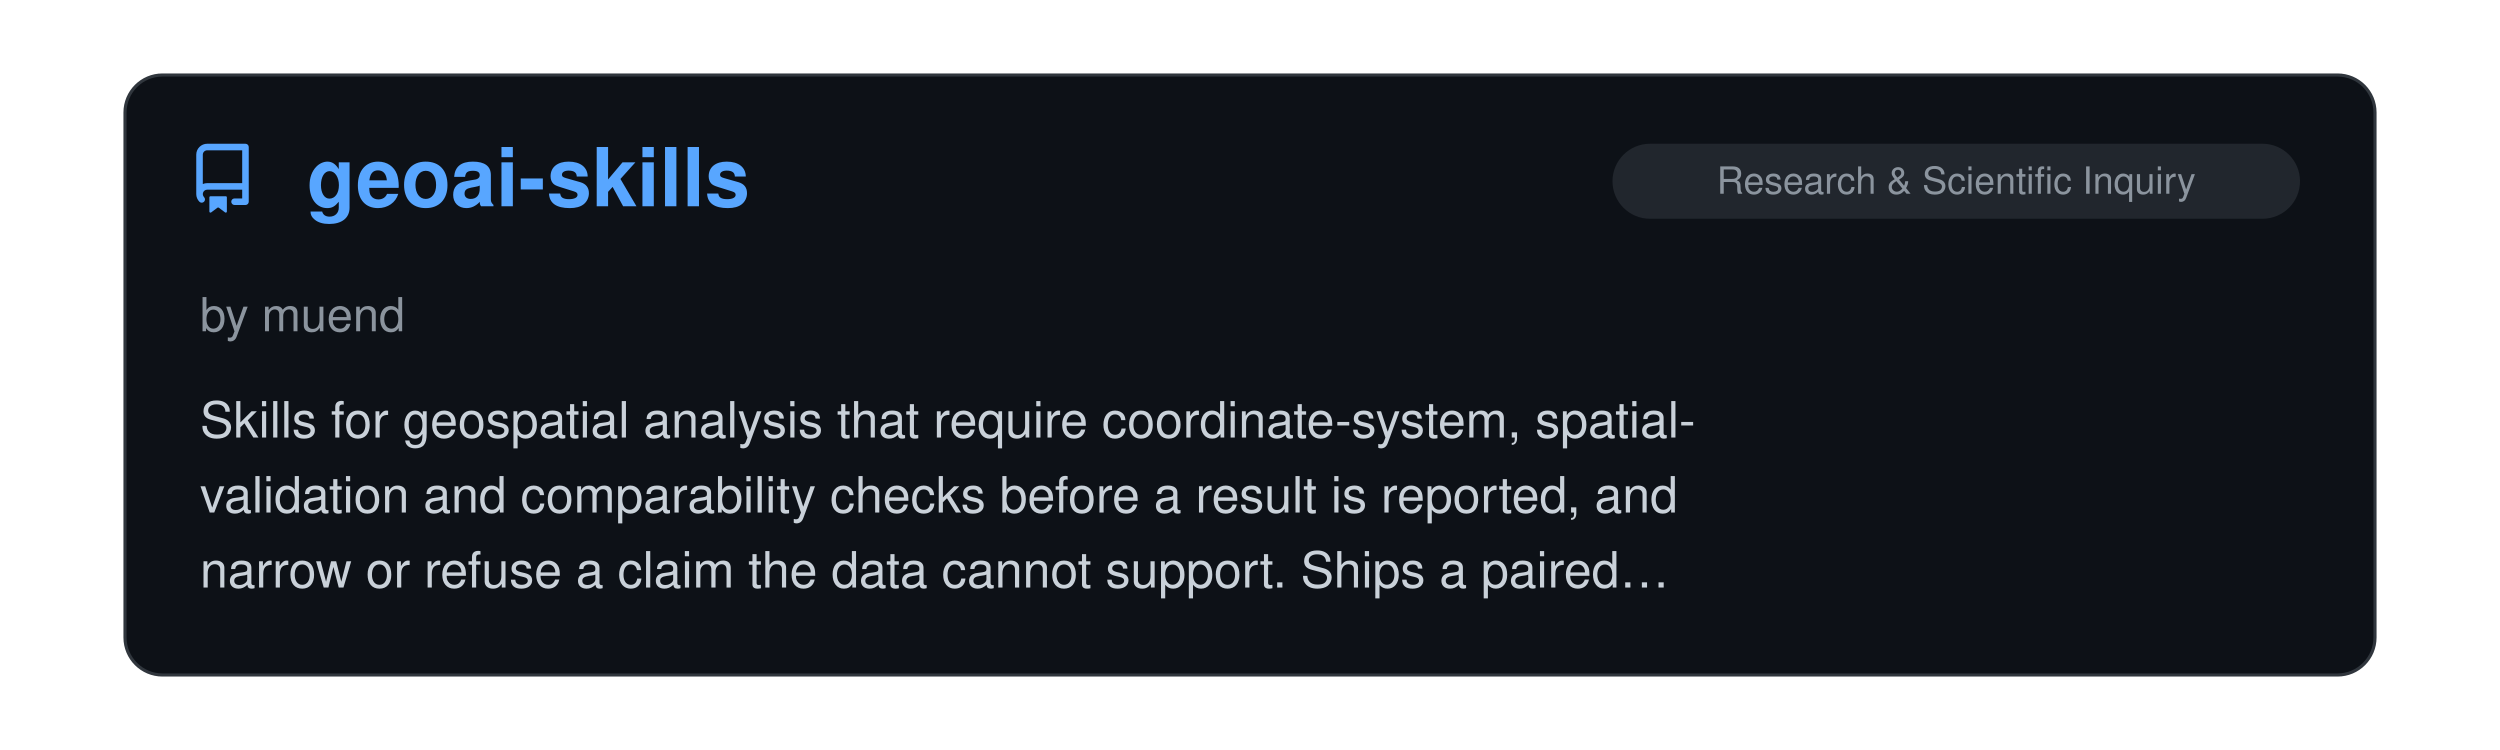
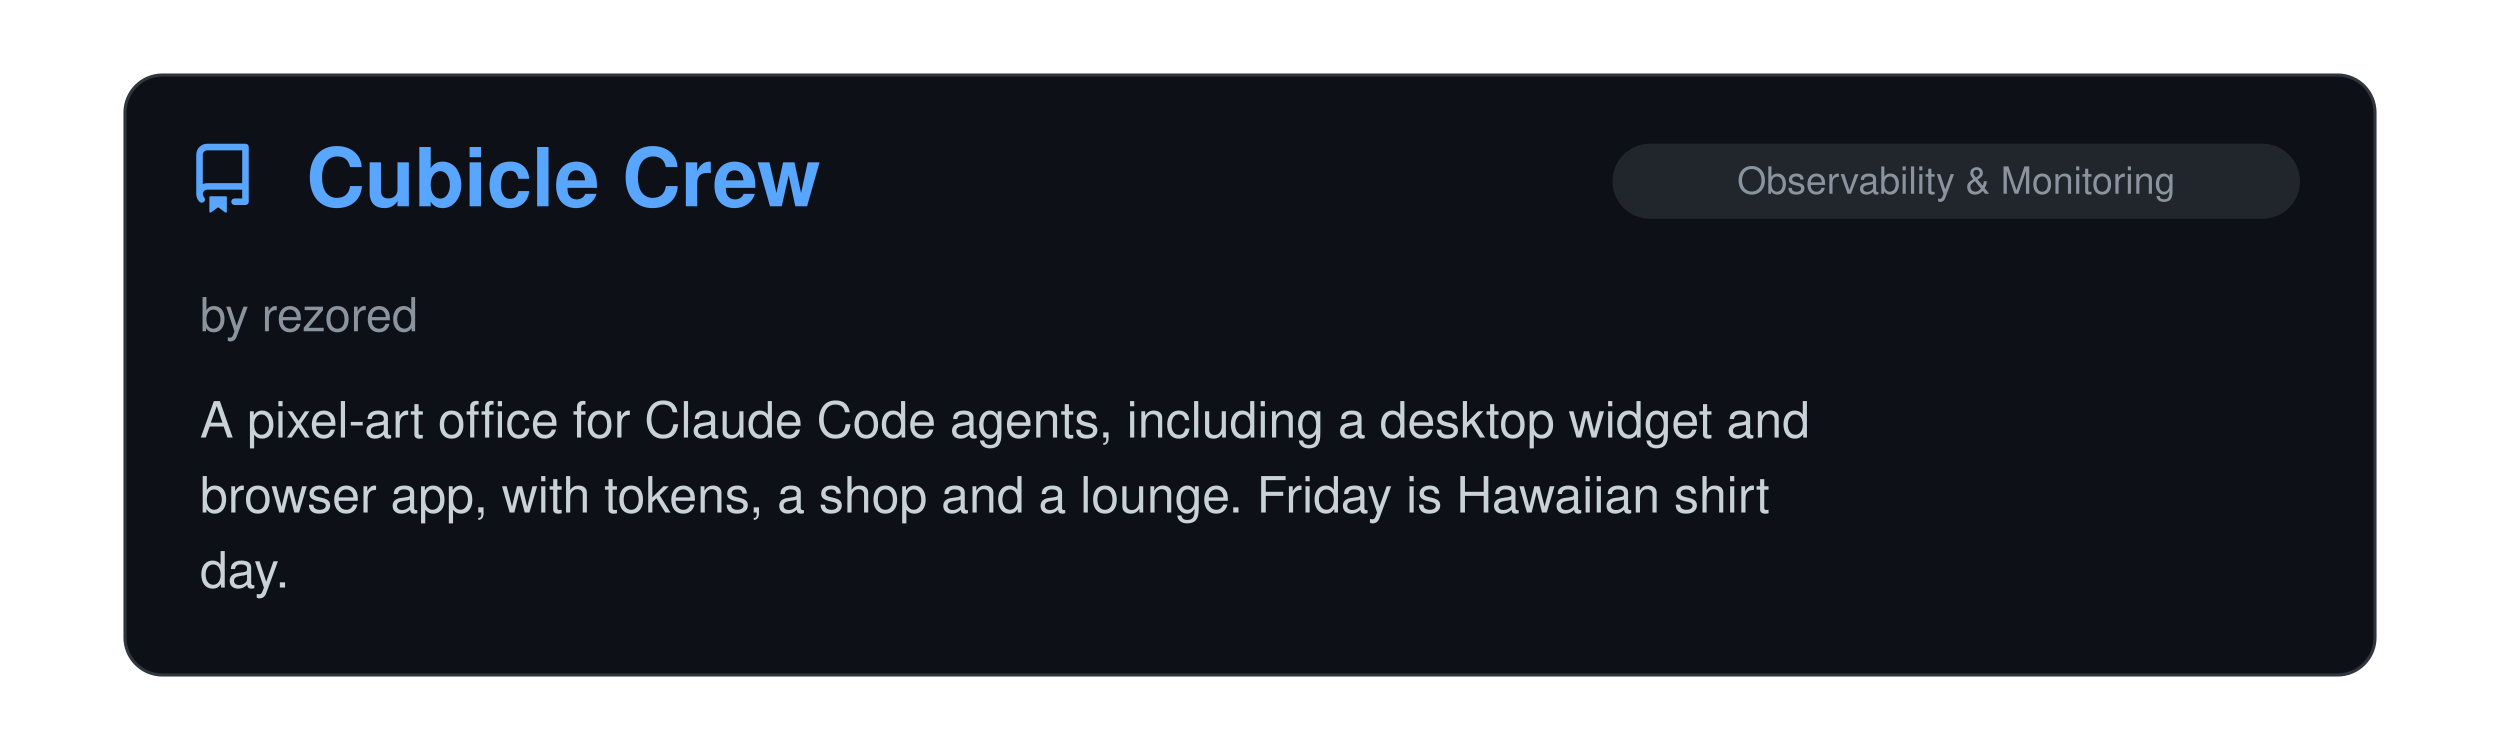
<svg xmlns="http://www.w3.org/2000/svg" viewBox="0 0 800 240" width="100%">
  <clipPath id="raClip">
    <rect x="0" y="0" width="800" height="240" />
  </clipPath>
  <g clip-path="url(#raClip)">
    <g id="raSlider">
      <animateTransform attributeName="transform" type="translate" calcMode="spline" values="0,0; 0,0; -800,0; -800,0; -1600,0; -1600,0; -2400,0; -2400,0; -3200,0; -3200,0; -4000,0; -4000,0; -4800,0" keyTimes="0; 0.15; 0.167; 0.317; 0.333; 0.483; 0.5; 0.65; 0.667; 0.817; 0.833; 0.983; 1" keySplines="0 0 1 1; 0.45 0 0.55 1; 0 0 1 1; 0.45 0 0.55 1; 0 0 1 1; 0.45 0 0.55 1; 0 0 1 1; 0.45 0 0.55 1; 0 0 1 1; 0.45 0 0.55 1; 0 0 1 1; 0.45 0 0.55 1" dur="39s" repeatCount="indefinite" />
      <g transform="translate(0, 0)">
        <rect x="40" y="24" width="720" height="192" rx="12" fill="#0d1117" stroke="#30363d" stroke-width="1" />
        <g transform="translate(60, 46) scale(1.4)" fill="#58a6ff">
          <path d="M2 2.5A2.5 2.5 0 0 1 4.5 0h8.75a.75.75 0 0 1 .75.75v12.5a.75.75 0 0 1-.75.75h-2.5a.75.75 0 0 1 0-1.5h1.75v-2h-8a1 1 0 0 0-.714 1.7.75.75 0 1 1-1.072 1.05A2.495 2.495 0 0 1 2 11.5Zm10.5-1h-8a1 1 0 0 0-1 1v6.708A2.486 2.486 0 0 1 4.5 9h8ZM5 12.25a.25.25 0 0 1 .25-.25h3.5a.25.25 0 0 1 .25.25v3.25a.25.25 0 0 1-.4.2l-1.45-1.087a.249.249 0 0 0-.3 0L5.4 15.7a.25.25 0 0 1-.4-.2Z" />
        </g>
+         <text x="98" y="66" font-family="-apple-system, BlinkMacSystemFont, 'Segoe UI', Helvetica, Arial, sans-serif" font-size="26" font-weight="700" fill="#58a6ff">Cubicle Crew</text>
+         <rect x="516" y="46" width="220" height="24" rx="12" fill="#21262d" />
+         <text x="626.0" y="62" text-anchor="middle" font-family="-apple-system, BlinkMacSystemFont, 'Segoe UI', Helvetica, Arial, sans-serif" font-size="12" fill="#8b949e">Observability &amp; Monitoring</text>
+         <text x="64" y="106" font-family="-apple-system, BlinkMacSystemFont, 'Segoe UI', Helvetica, Arial, sans-serif" font-size="15" fill="#8b949e">by rezored</text>
+         <text x="64" y="140" font-family="-apple-system, BlinkMacSystemFont, 'Segoe UI', Helvetica, Arial, sans-serif" font-size="16" fill="#c9d1d9">A pixel-art office for Claude Code agents, including a desktop widget and</text>
+         <text x="64" y="164" font-family="-apple-system, BlinkMacSystemFont, 'Segoe UI', Helvetica, Arial, sans-serif" font-size="16" fill="#c9d1d9">browser app, with tokens, a shop and a lounge. Friday is Hawaiian shirt</text>
+         <text x="64" y="188" font-family="-apple-system, BlinkMacSystemFont, 'Segoe UI', Helvetica, Arial, sans-serif" font-size="16" fill="#c9d1d9">day.</text>
+       </g>
+       <g transform="translate(800, 0)">
+         <rect x="40" y="24" width="720" height="192" rx="12" fill="#0d1117" stroke="#30363d" stroke-width="1" />
+         <g transform="translate(60, 46) scale(1.4)" fill="#58a6ff">
+           <path d="M2 2.5A2.5 2.5 0 0 1 4.5 0h8.75a.75.75 0 0 1 .75.75v12.5a.75.75 0 0 1-.75.75h-2.5a.75.75 0 0 1 0-1.5h1.75v-2h-8a1 1 0 0 0-.714 1.7.75.75 0 1 1-1.072 1.05A2.495 2.495 0 0 1 2 11.5Zm10.5-1h-8a1 1 0 0 0-1 1v6.708A2.486 2.486 0 0 1 4.5 9h8ZM5 12.25a.25.25 0 0 1 .25-.25h3.5a.25.25 0 0 1 .25.25v3.25a.25.25 0 0 1-.4.2l-1.45-1.087a.249.249 0 0 0-.3 0L5.4 15.7a.25.25 0 0 1-.4-.2Z" />
+         </g>
+         <text x="98" y="66" font-family="-apple-system, BlinkMacSystemFont, 'Segoe UI', Helvetica, Arial, sans-serif" font-size="26" font-weight="700" fill="#58a6ff">prismantis</text>
+         <rect x="690" y="46" width="46" height="24" rx="12" fill="#21262d" />
+         <text x="713.0" y="62" text-anchor="middle" font-family="-apple-system, BlinkMacSystemFont, 'Segoe UI', Helvetica, Arial, sans-serif" font-size="12" fill="#8b949e">Mods</text>
+         <text x="64" y="106" font-family="-apple-system, BlinkMacSystemFont, 'Segoe UI', Helvetica, Arial, sans-serif" font-size="15" fill="#8b949e">by Nahum Litvin</text>
+         <text x="64" y="140" font-family="-apple-system, BlinkMacSystemFont, 'Segoe UI', Helvetica, Arial, sans-serif" font-size="16" fill="#c9d1d9">Colorful, themeable Claude Code replies: tables, code, diagrams, charts</text>
+         <text x="64" y="164" font-family="-apple-system, BlinkMacSystemFont, 'Segoe UI', Helvetica, Arial, sans-serif" font-size="16" fill="#c9d1d9">and tool rows in over a dozen themes. Enhances mod development experience.</text>
+       </g>
+       <g transform="translate(1600, 0)">
+         <rect x="40" y="24" width="720" height="192" rx="12" fill="#0d1117" stroke="#30363d" stroke-width="1" />
+         <g transform="translate(60, 46) scale(1.4)" fill="#58a6ff">
+           <path d="M2 2.5A2.5 2.5 0 0 1 4.5 0h8.75a.75.75 0 0 1 .75.75v12.5a.75.75 0 0 1-.75.75h-2.5a.75.75 0 0 1 0-1.5h1.75v-2h-8a1 1 0 0 0-.714 1.7.75.75 0 1 1-1.072 1.05A2.495 2.495 0 0 1 2 11.5Zm10.5-1h-8a1 1 0 0 0-1 1v6.708A2.486 2.486 0 0 1 4.5 9h8ZM5 12.25a.25.25 0 0 1 .25-.25h3.5a.25.25 0 0 1 .25.25v3.25a.25.25 0 0 1-.4.2l-1.45-1.087a.249.249 0 0 0-.3 0L5.4 15.7a.25.25 0 0 1-.4-.2Z" />
+         </g>
        <text x="98" y="66" font-family="-apple-system, BlinkMacSystemFont, 'Segoe UI', Helvetica, Arial, sans-serif" font-size="26" font-weight="700" fill="#58a6ff">geoai-skills</text>
        <rect x="516" y="46" width="220" height="24" rx="12" fill="#21262d" />
        <text x="626.0" y="62" text-anchor="middle" font-family="-apple-system, BlinkMacSystemFont, 'Segoe UI', Helvetica, Arial, sans-serif" font-size="12" fill="#8b949e">Research &amp; Scientific Inquiry</text>
        <text x="64" y="106" font-family="-apple-system, BlinkMacSystemFont, 'Segoe UI', Helvetica, Arial, sans-serif" font-size="15" fill="#8b949e">by muend</text>
        <text x="64" y="140" font-family="-apple-system, BlinkMacSystemFont, 'Segoe UI', Helvetica, Arial, sans-serif" font-size="16" fill="#c9d1d9">Skills for geospatial analysis that require coordinate-system, spatial-</text>
        <text x="64" y="164" font-family="-apple-system, BlinkMacSystemFont, 'Segoe UI', Helvetica, Arial, sans-serif" font-size="16" fill="#c9d1d9">validation and comparability checks before a result is reported, and</text>
        <text x="64" y="188" font-family="-apple-system, BlinkMacSystemFont, 'Segoe UI', Helvetica, Arial, sans-serif" font-size="16" fill="#c9d1d9">narrow or refuse a claim the data cannot support. Ships a paired…</text>
      </g>
-       <g transform="translate(800, 0)">
+       <g transform="translate(2400, 0)">
        <rect x="40" y="24" width="720" height="192" rx="12" fill="#0d1117" stroke="#30363d" stroke-width="1" />
        <g transform="translate(60, 46) scale(1.4)" fill="#58a6ff">
          <path d="M2 2.5A2.5 2.5 0 0 1 4.5 0h8.75a.75.75 0 0 1 .75.75v12.5a.75.75 0 0 1-.75.75h-2.5a.75.75 0 0 1 0-1.5h1.75v-2h-8a1 1 0 0 0-.714 1.7.75.75 0 1 1-1.072 1.05A2.495 2.495 0 0 1 2 11.5Zm10.5-1h-8a1 1 0 0 0-1 1v6.708A2.486 2.486 0 0 1 4.5 9h8ZM5 12.25a.25.25 0 0 1 .25-.25h3.5a.25.25 0 0 1 .25.25v3.25a.25.25 0 0 1-.4.2l-1.45-1.087a.249.249 0 0 0-.3 0L5.4 15.7a.25.25 0 0 1-.4-.2Z" />
        </g>
        <text x="98" y="66" font-family="-apple-system, BlinkMacSystemFont, 'Segoe UI', Helvetica, Arial, sans-serif" font-size="26" font-weight="700" fill="#58a6ff">i18next-localization</text>
        <rect x="592" y="46" width="144" height="24" rx="12" fill="#21262d" />
        <text x="664.0" y="62" text-anchor="middle" font-family="-apple-system, BlinkMacSystemFont, 'Segoe UI', Helvetica, Arial, sans-serif" font-size="12" fill="#8b949e">Design &amp; UI/UX</text>
        <text x="64" y="106" font-family="-apple-system, BlinkMacSystemFont, 'Segoe UI', Helvetica, Arial, sans-serif" font-size="15" fill="#8b949e">by i18next</text>
        <text x="64" y="140" font-family="-apple-system, BlinkMacSystemFont, 'Segoe UI', Helvetica, Arial, sans-serif" font-size="16" fill="#c9d1d9">Agent [Skill](https://github.com/i18next/i18next-</text>
        <text x="64" y="164" font-family="-apple-system, BlinkMacSystemFont, 'Segoe UI', Helvetica, Arial, sans-serif" font-size="16" fill="#c9d1d9">cli/tree/main/skills/i18next-localization) that takes an app from</text>
        <text x="64" y="188" font-family="-apple-system, BlinkMacSystemFont, 'Segoe UI', Helvetica, Arial, sans-serif" font-size="16" fill="#c9d1d9">hardcoded strings to a localized one with i18next: stack detection…</text>
      </g>
-       <g transform="translate(1600, 0)">
+       <g transform="translate(3200, 0)">
        <rect x="40" y="24" width="720" height="192" rx="12" fill="#0d1117" stroke="#30363d" stroke-width="1" />
        <g transform="translate(60, 46) scale(1.4)" fill="#58a6ff">
          <path d="M2 2.5A2.5 2.5 0 0 1 4.5 0h8.75a.75.75 0 0 1 .75.75v12.5a.75.75 0 0 1-.75.75h-2.5a.75.75 0 0 1 0-1.5h1.75v-2h-8a1 1 0 0 0-.714 1.7.75.75 0 1 1-1.072 1.05A2.495 2.495 0 0 1 2 11.5Zm10.5-1h-8a1 1 0 0 0-1 1v6.708A2.486 2.486 0 0 1 4.5 9h8ZM5 12.25a.25.25 0 0 1 .25-.25h3.5a.25.25 0 0 1 .25.25v3.25a.25.25 0 0 1-.4.2l-1.45-1.087a.249.249 0 0 0-.3 0L5.4 15.7a.25.25 0 0 1-.4-.2Z" />
        </g>
        <text x="98" y="66" font-family="-apple-system, BlinkMacSystemFont, 'Segoe UI', Helvetica, Arial, sans-serif" font-size="26" font-weight="700" fill="#58a6ff">Mycelium</text>
        <rect x="585" y="46" width="151" height="24" rx="12" fill="#21262d" />
        <text x="660.5" y="62" text-anchor="middle" font-family="-apple-system, BlinkMacSystemFont, 'Segoe UI', Helvetica, Arial, sans-serif" font-size="12" fill="#8b949e">Agent Orchestration</text>
        <text x="64" y="106" font-family="-apple-system, BlinkMacSystemFont, 'Segoe UI', Helvetica, Arial, sans-serif" font-size="15" fill="#8b949e">by Håvard Bartnes</text>
        <text x="64" y="140" font-family="-apple-system, BlinkMacSystemFont, 'Segoe UI', Helvetica, Arial, sans-serif" font-size="16" fill="#c9d1d9">A plugin that holds the agent back from writing code until the builder has</text>
        <text x="64" y="164" font-family="-apple-system, BlinkMacSystemFont, 'Segoe UI', Helvetica, Arial, sans-serif" font-size="16" fill="#c9d1d9">answered four questions in the repo: what the problem is, who has it, what</text>
        <text x="64" y="188" font-family="-apple-system, BlinkMacSystemFont, 'Segoe UI', Helvetica, Arial, sans-serif" font-size="16" fill="#c9d1d9">is assumed, and what would show it to be wrong. The answers live in the…</text>
      </g>
-       <g transform="translate(2400, 0)">
+       <g transform="translate(4000, 0)">
        <rect x="40" y="24" width="720" height="192" rx="12" fill="#0d1117" stroke="#30363d" stroke-width="1" />
        <g transform="translate(60, 46) scale(1.4)" fill="#58a6ff">
          <path d="M2 2.5A2.5 2.5 0 0 1 4.5 0h8.75a.75.75 0 0 1 .75.75v12.5a.75.75 0 0 1-.75.75h-2.5a.75.75 0 0 1 0-1.5h1.75v-2h-8a1 1 0 0 0-.714 1.7.75.75 0 1 1-1.072 1.05A2.495 2.495 0 0 1 2 11.5Zm10.5-1h-8a1 1 0 0 0-1 1v6.708A2.486 2.486 0 0 1 4.5 9h8ZM5 12.25a.25.25 0 0 1 .25-.25h3.5a.25.25 0 0 1 .25.25v3.25a.25.25 0 0 1-.4.2l-1.45-1.087a.249.249 0 0 0-.3 0L5.4 15.7a.25.25 0 0 1-.4-.2Z" />
        </g>
        <text x="98" y="66" font-family="-apple-system, BlinkMacSystemFont, 'Segoe UI', Helvetica, Arial, sans-serif" font-size="26" font-weight="700" fill="#58a6ff">funes</text>
        <rect x="516" y="46" width="220" height="24" rx="12" fill="#21262d" />
        <text x="626.0" y="62" text-anchor="middle" font-family="-apple-system, BlinkMacSystemFont, 'Segoe UI', Helvetica, Arial, sans-serif" font-size="12" fill="#8b949e">Memory &amp; Context Persistence</text>
        <text x="64" y="106" font-family="-apple-system, BlinkMacSystemFont, 'Segoe UI', Helvetica, Arial, sans-serif" font-size="15" fill="#8b949e">by David Corvoysier</text>
        <text x="64" y="140" font-family="-apple-system, BlinkMacSystemFont, 'Segoe UI', Helvetica, Arial, sans-serif" font-size="16" fill="#c9d1d9">Durable cross-agent memory for Claude Code, Codex, pi, and Hermes. Your</text>
        <text x="64" y="164" font-family="-apple-system, BlinkMacSystemFont, 'Segoe UI', Helvetica, Arial, sans-serif" font-size="16" fill="#c9d1d9">memory is a Hugging Face dataset you own: recall it from any machine or</text>
        <text x="64" y="188" font-family="-apple-system, BlinkMacSystemFont, 'Segoe UI', Helvetica, Arial, sans-serif" font-size="16" fill="#c9d1d9">share it with your team. Single binary, local index, pinned local…</text>
      </g>
-       <g transform="translate(3200, 0)">
-         <rect x="40" y="24" width="720" height="192" rx="12" fill="#0d1117" stroke="#30363d" stroke-width="1" />
-         <g transform="translate(60, 46) scale(1.4)" fill="#58a6ff">
-           <path d="M2 2.5A2.5 2.5 0 0 1 4.5 0h8.75a.75.75 0 0 1 .75.75v12.5a.75.75 0 0 1-.75.75h-2.5a.75.75 0 0 1 0-1.5h1.75v-2h-8a1 1 0 0 0-.714 1.7.75.75 0 1 1-1.072 1.05A2.495 2.495 0 0 1 2 11.5Zm10.5-1h-8a1 1 0 0 0-1 1v6.708A2.486 2.486 0 0 1 4.5 9h8ZM5 12.25a.25.25 0 0 1 .25-.25h3.5a.25.25 0 0 1 .25.25v3.25a.25.25 0 0 1-.4.2l-1.45-1.087a.249.249 0 0 0-.3 0L5.4 15.7a.25.25 0 0 1-.4-.2Z" />
-         </g>
-         <text x="98" y="66" font-family="-apple-system, BlinkMacSystemFont, 'Segoe UI', Helvetica, Arial, sans-serif" font-size="26" font-weight="700" fill="#58a6ff">pstack-claude</text>
-         <rect x="585" y="46" width="151" height="24" rx="12" fill="#21262d" />
-         <text x="660.5" y="62" text-anchor="middle" font-family="-apple-system, BlinkMacSystemFont, 'Segoe UI', Helvetica, Arial, sans-serif" font-size="12" fill="#8b949e">Agent Orchestration</text>
-         <text x="64" y="106" font-family="-apple-system, BlinkMacSystemFont, 'Segoe UI', Helvetica, Arial, sans-serif" font-size="15" fill="#8b949e">by Michael Denyer</text>
-         <text x="64" y="140" font-family="-apple-system, BlinkMacSystemFont, 'Segoe UI', Helvetica, Arial, sans-serif" font-size="16" fill="#c9d1d9">Claude Code version of Lauren Tan's Poteto's pstack. Rigorous agent</text>
-         <text x="64" y="164" font-family="-apple-system, BlinkMacSystemFont, 'Segoe UI', Helvetica, Arial, sans-serif" font-size="16" fill="#c9d1d9">workflows with Cursor primitives translated to other agents. Supports</text>
-         <text x="64" y="188" font-family="-apple-system, BlinkMacSystemFont, 'Segoe UI', Helvetica, Arial, sans-serif" font-size="16" fill="#c9d1d9">multiple providers.</text>
-       </g>
-       <g transform="translate(4000, 0)">
-         <rect x="40" y="24" width="720" height="192" rx="12" fill="#0d1117" stroke="#30363d" stroke-width="1" />
-         <g transform="translate(60, 46) scale(1.4)" fill="#58a6ff">
-           <path d="M2 2.5A2.5 2.5 0 0 1 4.5 0h8.75a.75.75 0 0 1 .75.75v12.5a.75.75 0 0 1-.75.75h-2.5a.75.75 0 0 1 0-1.5h1.75v-2h-8a1 1 0 0 0-.714 1.7.75.75 0 1 1-1.072 1.05A2.495 2.495 0 0 1 2 11.5Zm10.5-1h-8a1 1 0 0 0-1 1v6.708A2.486 2.486 0 0 1 4.5 9h8ZM5 12.25a.25.25 0 0 1 .25-.25h3.5a.25.25 0 0 1 .25.25v3.25a.25.25 0 0 1-.4.2l-1.45-1.087a.249.249 0 0 0-.3 0L5.4 15.7a.25.25 0 0 1-.4-.2Z" />
-         </g>
-         <text x="98" y="66" font-family="-apple-system, BlinkMacSystemFont, 'Segoe UI', Helvetica, Arial, sans-serif" font-size="26" font-weight="700" fill="#58a6ff">LinkedIn Skills</text>
-         <rect x="676" y="46" width="60" height="24" rx="12" fill="#21262d" />
-         <text x="706.0" y="62" text-anchor="middle" font-family="-apple-system, BlinkMacSystemFont, 'Segoe UI', Helvetica, Arial, sans-serif" font-size="12" fill="#8b949e">Skills</text>
-         <text x="64" y="106" font-family="-apple-system, BlinkMacSystemFont, 'Segoe UI', Helvetica, Arial, sans-serif" font-size="15" fill="#8b949e">by Serge Bulaev</text>
-         <text x="64" y="140" font-family="-apple-system, BlinkMacSystemFont, 'Segoe UI', Helvetica, Arial, sans-serif" font-size="16" fill="#c9d1d9">A set of skills for LinkedIn marketing: drafting posts, comments and</text>
-         <text x="64" y="164" font-family="-apple-system, BlinkMacSystemFont, 'Segoe UI', Helvetica, Arial, sans-serif" font-size="16" fill="#c9d1d9">replies, extracting the hook formula from a viral post, planning a week of</text>
-         <text x="64" y="188" font-family="-apple-system, BlinkMacSystemFont, 'Segoe UI', Helvetica, Arial, sans-serif" font-size="16" fill="#c9d1d9">content, rewriting a profile, and segmenting the people who engaged. Posts…</text>
-       </g>
      <g transform="translate(4800, 0)">
        <rect x="40" y="24" width="720" height="192" rx="12" fill="#0d1117" stroke="#30363d" stroke-width="1" />
        <g transform="translate(60, 46) scale(1.4)" fill="#58a6ff">
          <path d="M2 2.5A2.5 2.5 0 0 1 4.5 0h8.75a.75.75 0 0 1 .75.75v12.5a.75.75 0 0 1-.75.75h-2.5a.75.75 0 0 1 0-1.5h1.75v-2h-8a1 1 0 0 0-.714 1.7.75.75 0 1 1-1.072 1.05A2.495 2.495 0 0 1 2 11.5Zm10.5-1h-8a1 1 0 0 0-1 1v6.708A2.486 2.486 0 0 1 4.5 9h8ZM5 12.25a.25.25 0 0 1 .25-.25h3.5a.25.25 0 0 1 .25.25v3.25a.25.25 0 0 1-.4.2l-1.45-1.087a.249.249 0 0 0-.3 0L5.4 15.7a.25.25 0 0 1-.4-.2Z" />
        </g>
-         <text x="98" y="66" font-family="-apple-system, BlinkMacSystemFont, 'Segoe UI', Helvetica, Arial, sans-serif" font-size="26" font-weight="700" fill="#58a6ff">geoai-skills</text>
+         <text x="98" y="66" font-family="-apple-system, BlinkMacSystemFont, 'Segoe UI', Helvetica, Arial, sans-serif" font-size="26" font-weight="700" fill="#58a6ff">Cubicle Crew</text>
        <rect x="516" y="46" width="220" height="24" rx="12" fill="#21262d" />
-         <text x="626.0" y="62" text-anchor="middle" font-family="-apple-system, BlinkMacSystemFont, 'Segoe UI', Helvetica, Arial, sans-serif" font-size="12" fill="#8b949e">Research &amp; Scientific Inquiry</text>
-         <text x="64" y="106" font-family="-apple-system, BlinkMacSystemFont, 'Segoe UI', Helvetica, Arial, sans-serif" font-size="15" fill="#8b949e">by muend</text>
-         <text x="64" y="140" font-family="-apple-system, BlinkMacSystemFont, 'Segoe UI', Helvetica, Arial, sans-serif" font-size="16" fill="#c9d1d9">Skills for geospatial analysis that require coordinate-system, spatial-</text>
-         <text x="64" y="164" font-family="-apple-system, BlinkMacSystemFont, 'Segoe UI', Helvetica, Arial, sans-serif" font-size="16" fill="#c9d1d9">validation and comparability checks before a result is reported, and</text>
-         <text x="64" y="188" font-family="-apple-system, BlinkMacSystemFont, 'Segoe UI', Helvetica, Arial, sans-serif" font-size="16" fill="#c9d1d9">narrow or refuse a claim the data cannot support. Ships a paired…</text>
+         <text x="626.0" y="62" text-anchor="middle" font-family="-apple-system, BlinkMacSystemFont, 'Segoe UI', Helvetica, Arial, sans-serif" font-size="12" fill="#8b949e">Observability &amp; Monitoring</text>
+         <text x="64" y="106" font-family="-apple-system, BlinkMacSystemFont, 'Segoe UI', Helvetica, Arial, sans-serif" font-size="15" fill="#8b949e">by rezored</text>
+         <text x="64" y="140" font-family="-apple-system, BlinkMacSystemFont, 'Segoe UI', Helvetica, Arial, sans-serif" font-size="16" fill="#c9d1d9">A pixel-art office for Claude Code agents, including a desktop widget and</text>
+         <text x="64" y="164" font-family="-apple-system, BlinkMacSystemFont, 'Segoe UI', Helvetica, Arial, sans-serif" font-size="16" fill="#c9d1d9">browser app, with tokens, a shop and a lounge. Friday is Hawaiian shirt</text>
+         <text x="64" y="188" font-family="-apple-system, BlinkMacSystemFont, 'Segoe UI', Helvetica, Arial, sans-serif" font-size="16" fill="#c9d1d9">day.</text>
      </g>
    </g>
  </g>
</svg>
